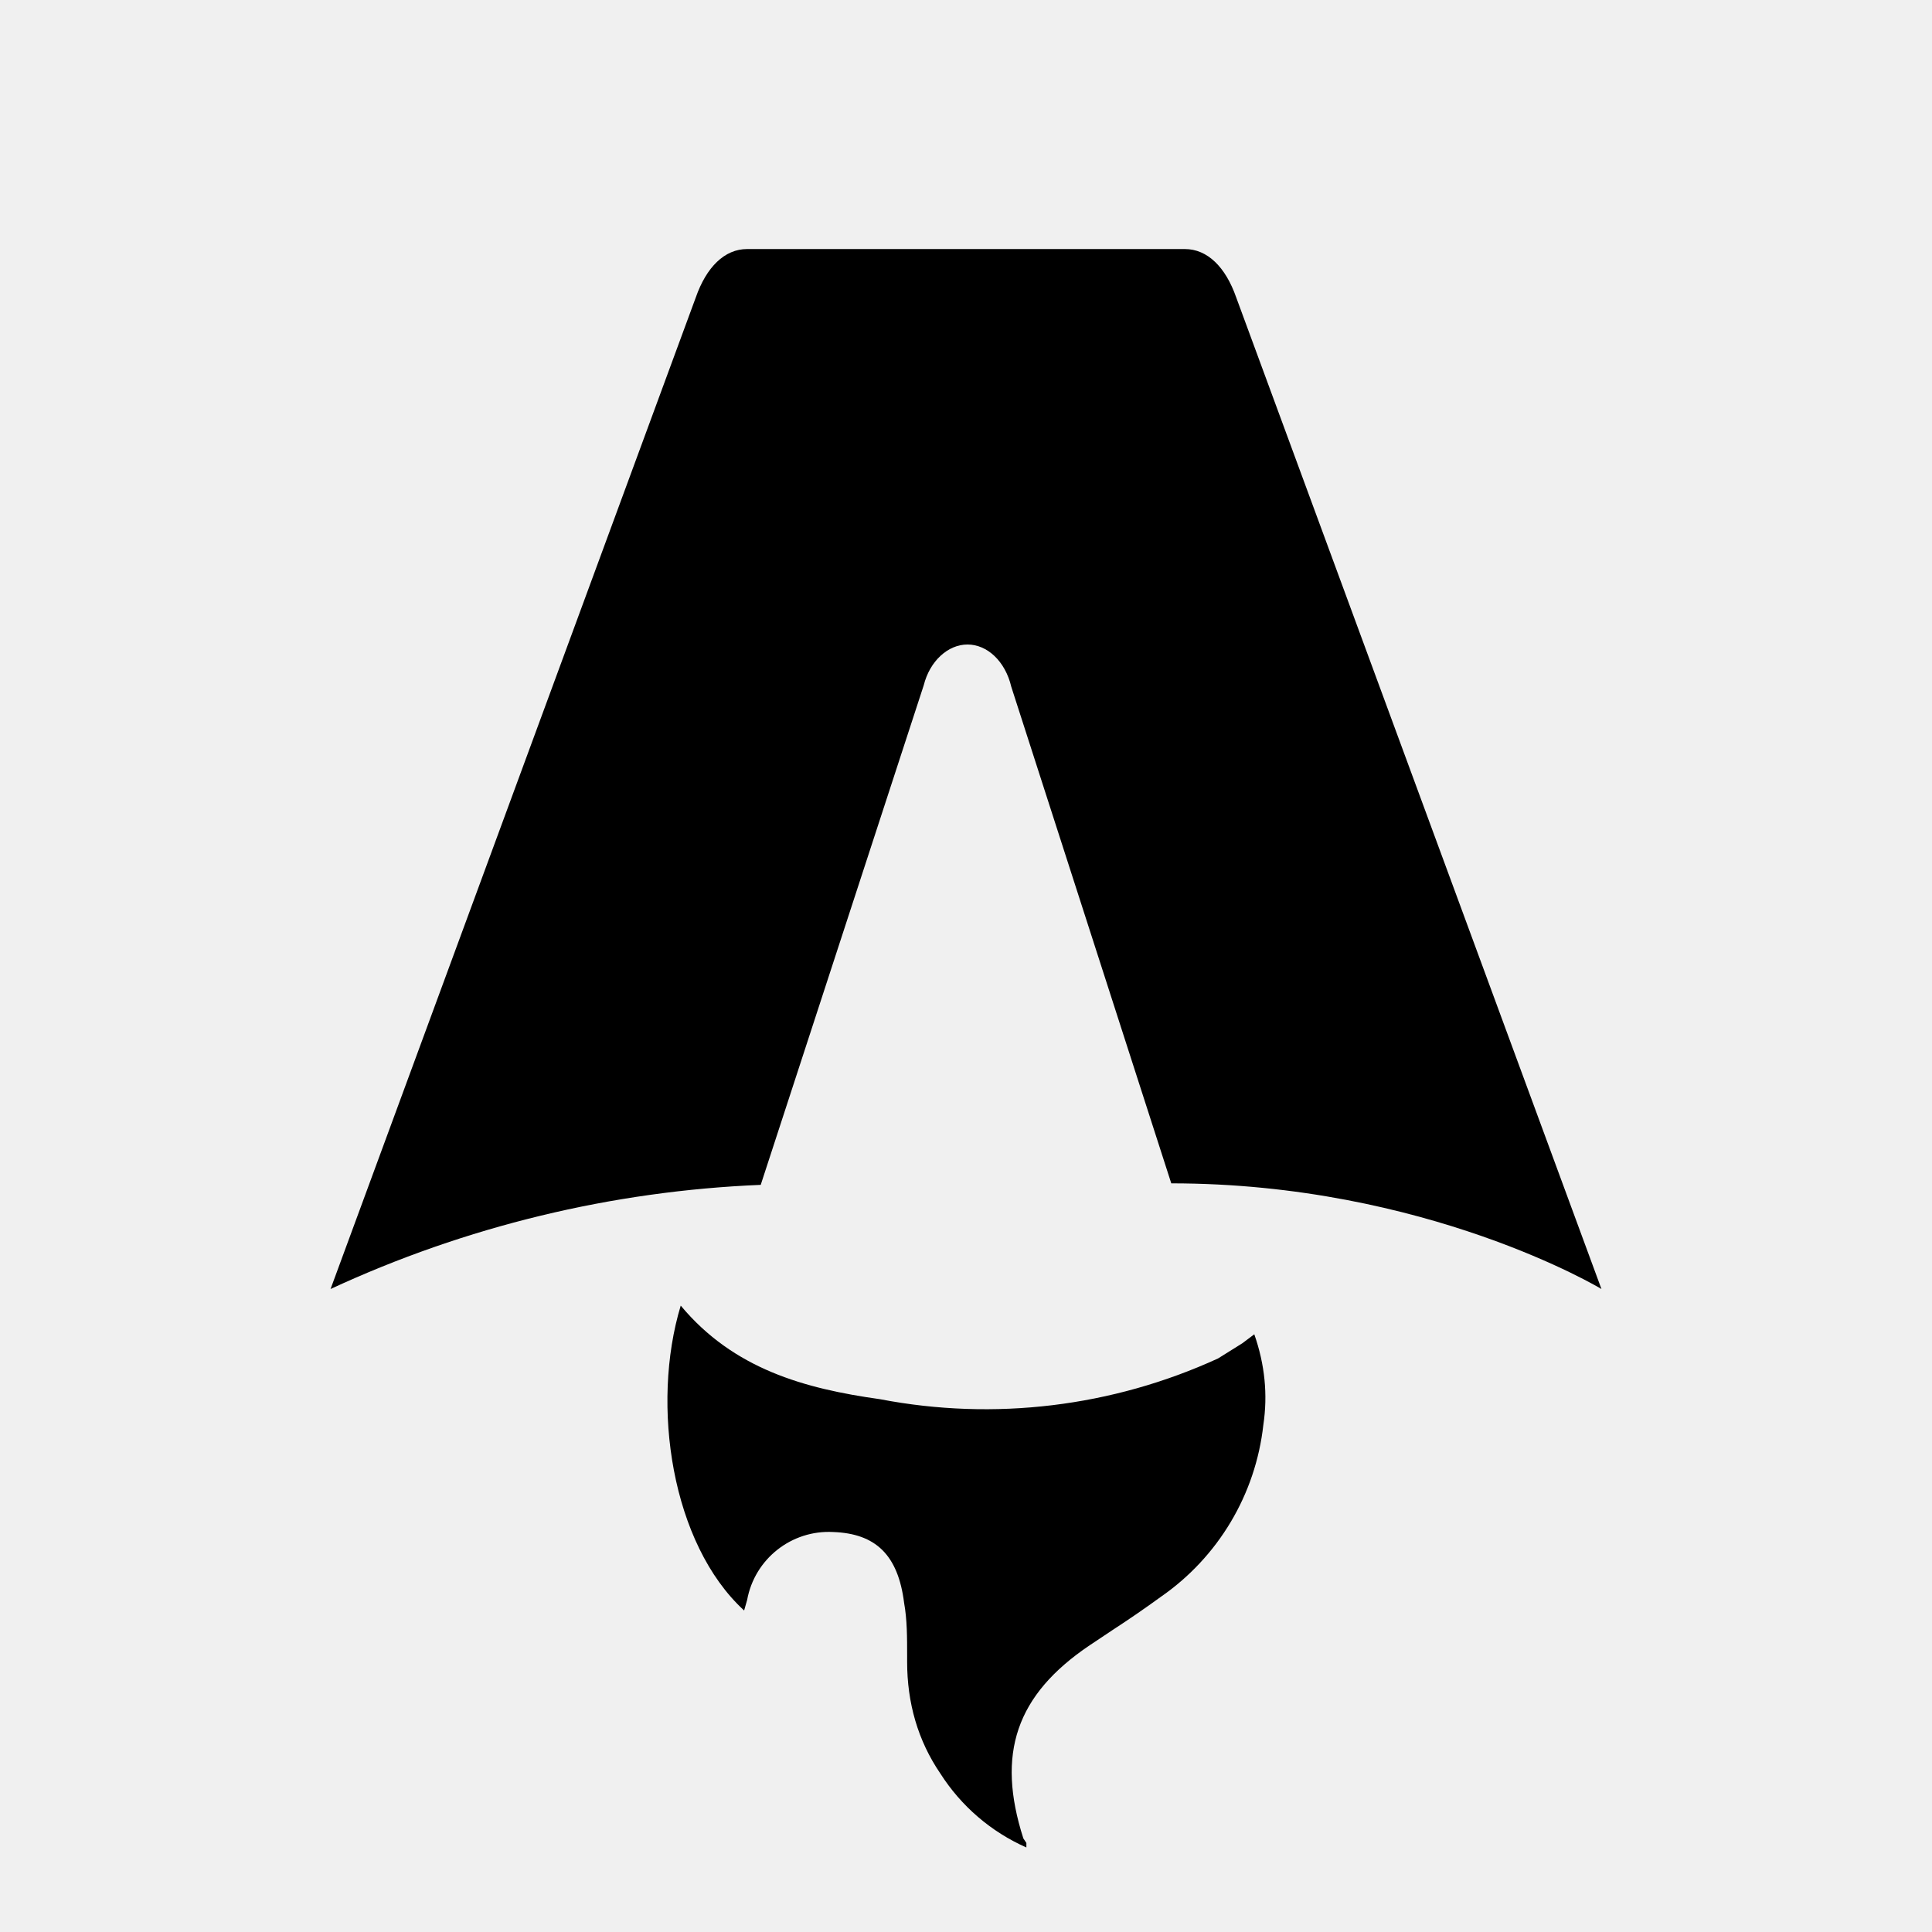
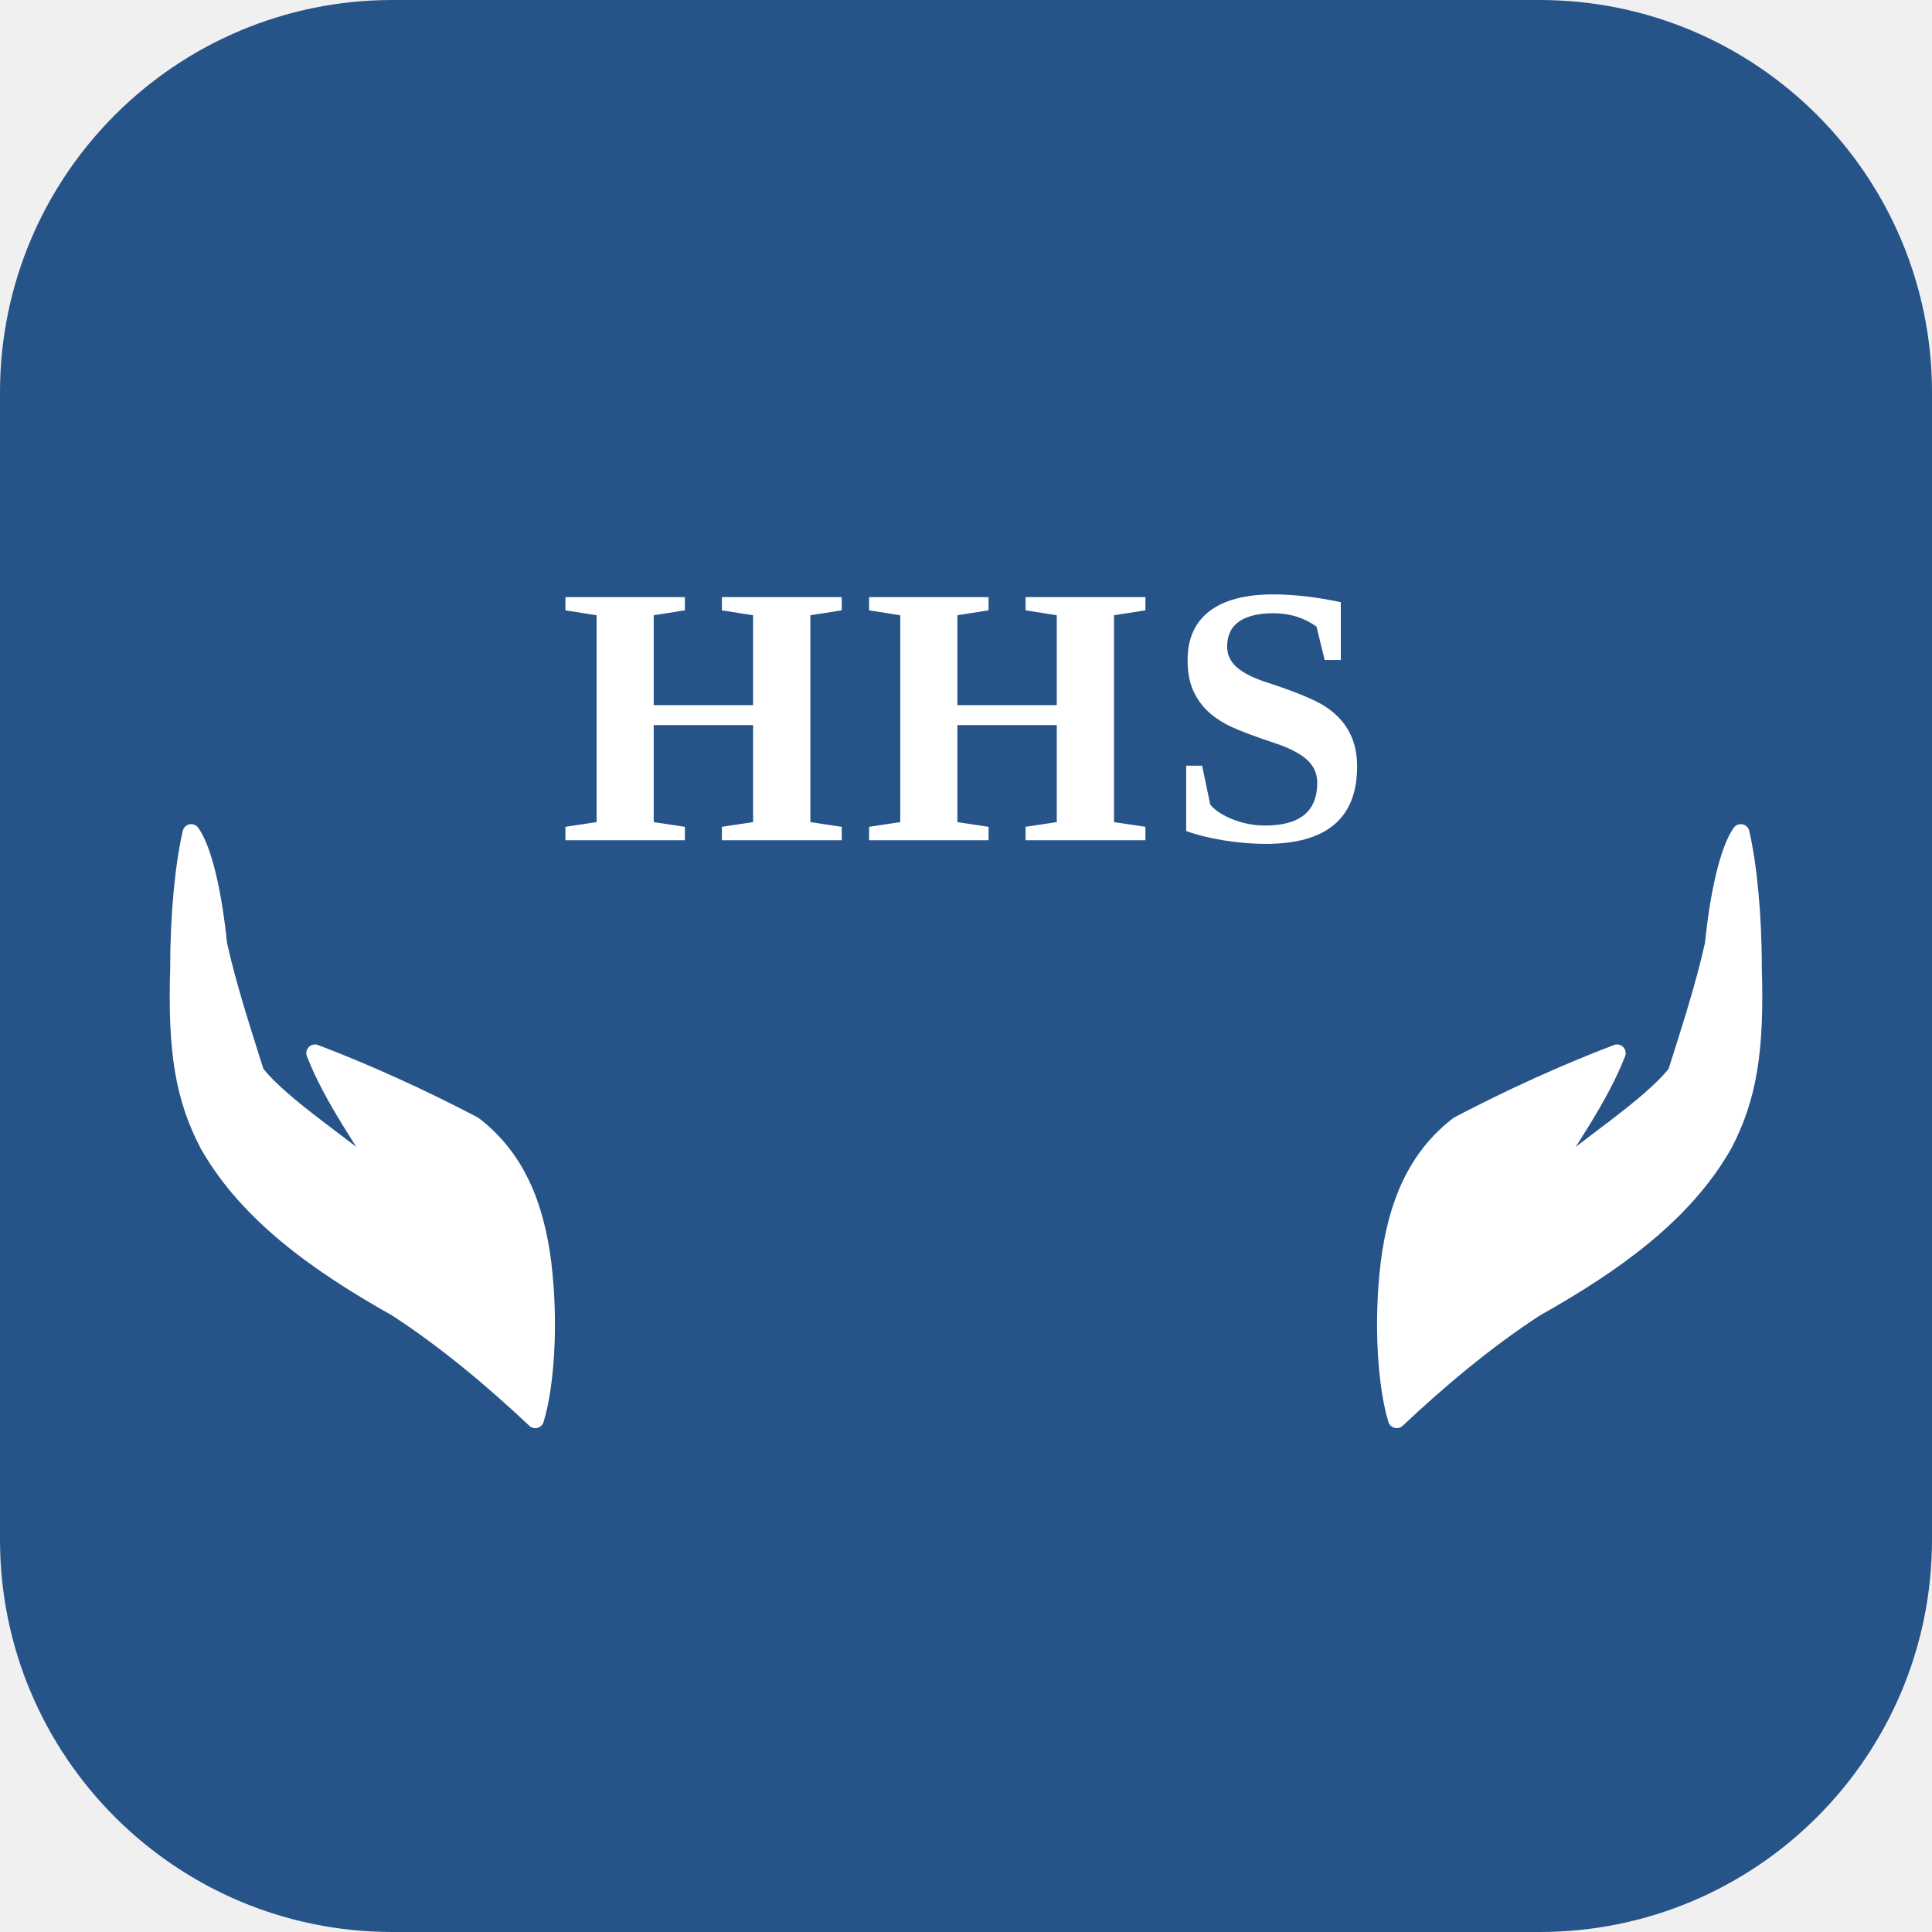
- <svg xmlns="http://www.w3.org/2000/svg" fill="none" viewBox="0 0 128 128">
-   <path d="M50.4 78.5a75.1 75.1 0 0 0-28.5 6.9l24.2-65.7c.7-2 1.9-3.2 3.4-3.2h29c1.5 0 2.7 1.2 3.4 3.2l24.2 65.7s-11.6-7-28.5-7L67 45.5c-.4-1.7-1.6-2.8-2.9-2.8-1.3 0-2.5 1.1-2.9 2.7L50.4 78.5Zm-1.1 28.2Zm-4.2-20.2c-2 6.6-.6 15.8 4.2 20.2a17.5 17.5 0 0 1 .2-.7 5.5 5.5 0 0 1 5.7-4.5c2.8.1 4.3 1.5 4.7 4.7.2 1.1.2 2.3.2 3.5v.4c0 2.7.7 5.2 2.2 7.4a13 13 0 0 0 5.7 4.9v-.3l-.2-.3c-1.8-5.6-.5-9.5 4.4-12.8l1.5-1a73 73 0 0 0 3.2-2.2 16 16 0 0 0 6.8-11.4c.3-2 .1-4-.6-6l-.8.6-1.6 1a37 37 0 0 1-22.4 2.7c-5-.7-9.7-2-13.2-6.2Z" />
-   <style>
-         path { fill: #000; }
-         @media (prefers-color-scheme: dark) {
-             path { fill: #FFF; }
-         }
-     </style>
+ <svg xmlns="http://www.w3.org/2000/svg" viewBox="0 0 64 64" role="img" aria-label="Hopewell Health Solutions">
+   <rect width="64" height="64" rx="13" fill="#265489" />
+   <g transform="translate(32,33) scale(0.082) translate(-320,-191)">
+     <g fill="#ffffff" stroke="#ffffff" stroke-width="7" stroke-linejoin="round" stroke-linecap="round">
+       <path d="M 7,125 C 4,138 2,158 2,180 C 1,213 4,232 14,251 C 30,279 58,299 90,317 C 110,330 129,346 146,362 C 150,349 152,324 149,299 C 146,275 138,256 121,243 C 100,232 78,222 57,214 C 64,232 77,250 88,268 C 70,252 44,236 33,222 C 28,206 22,188 18,170 C 16,150 12,132 7,125 Z" />
+       <g transform="translate(640,0) scale(-1,1)">
+         <path d="M 7,125 C 4,138 2,158 2,180 C 1,213 4,232 14,251 C 30,279 58,299 90,317 C 110,330 129,346 146,362 C 150,349 152,324 149,299 C 146,275 138,256 121,243 C 100,232 78,222 57,214 C 64,232 77,250 88,268 C 70,252 44,236 33,222 C 28,206 22,188 18,170 C 16,150 12,132 7,125 Z" />
+       </g>
+     </g>
+     <text x="320" y="128" fill="#ffffff" font-family="Georgia, 'Times New Roman', Tinos, serif" font-weight="700" font-size="150" letter-spacing="6" text-anchor="middle">HHS</text>
+   </g>
</svg>
